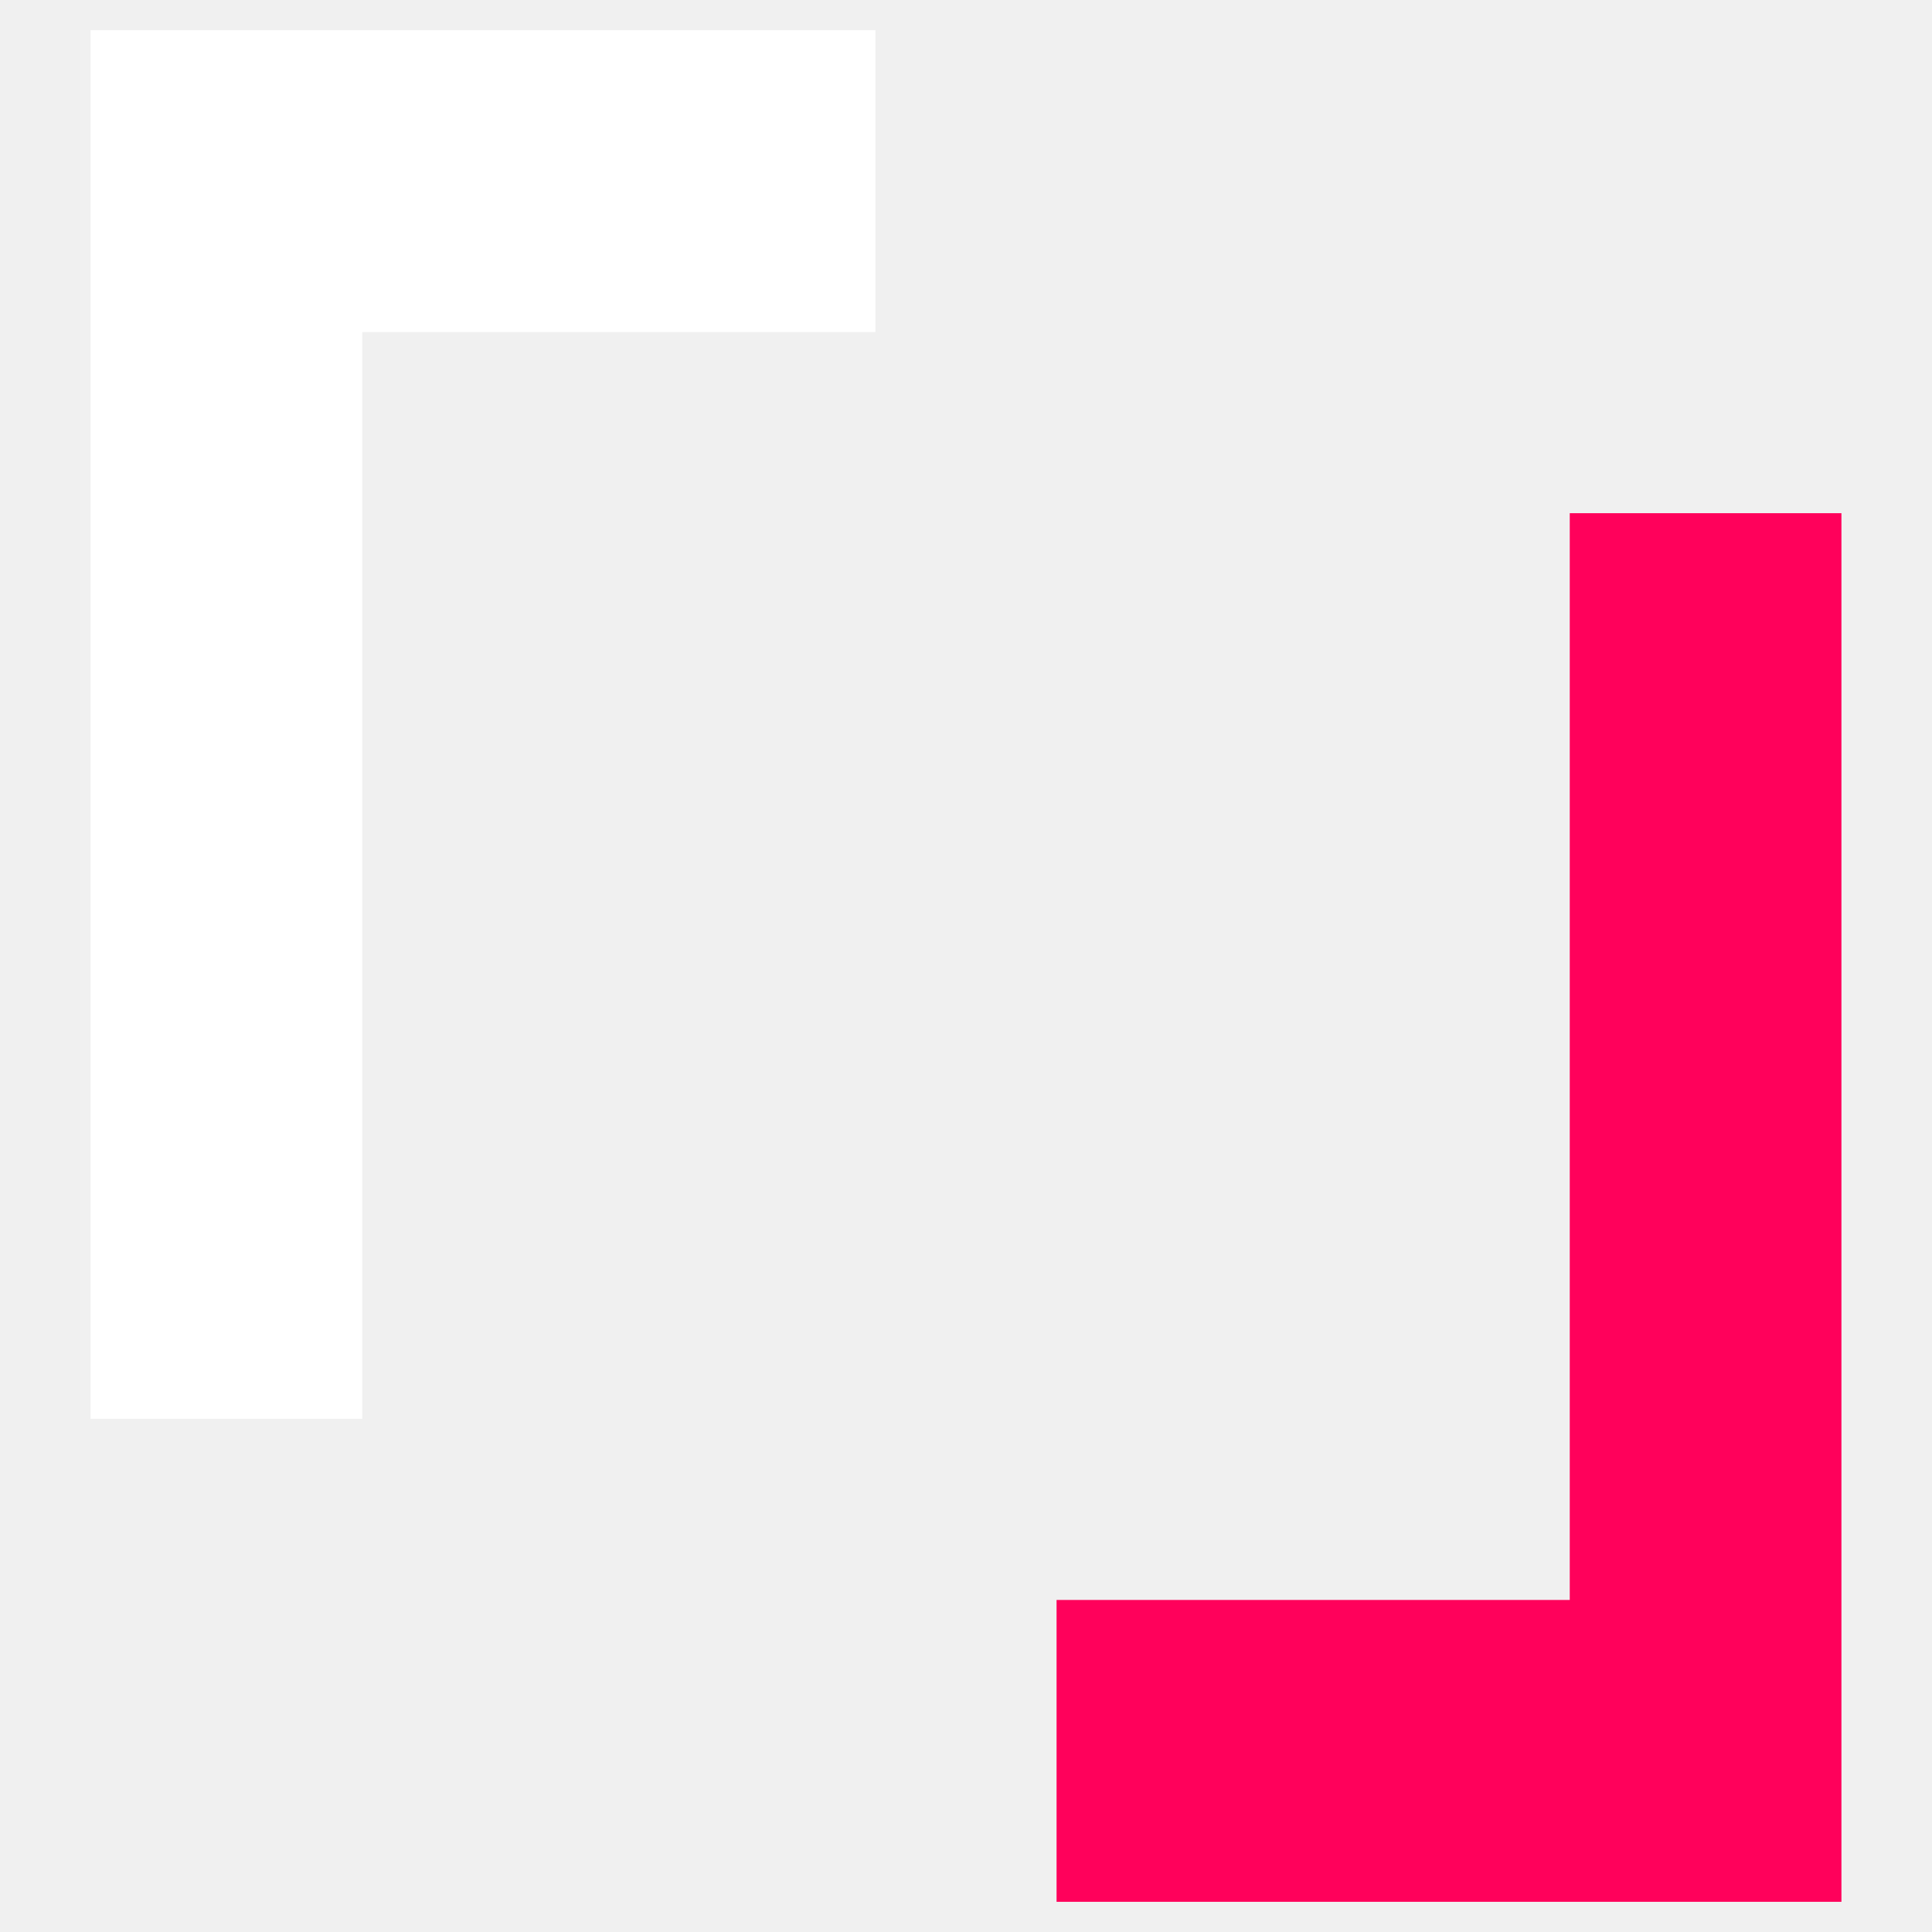
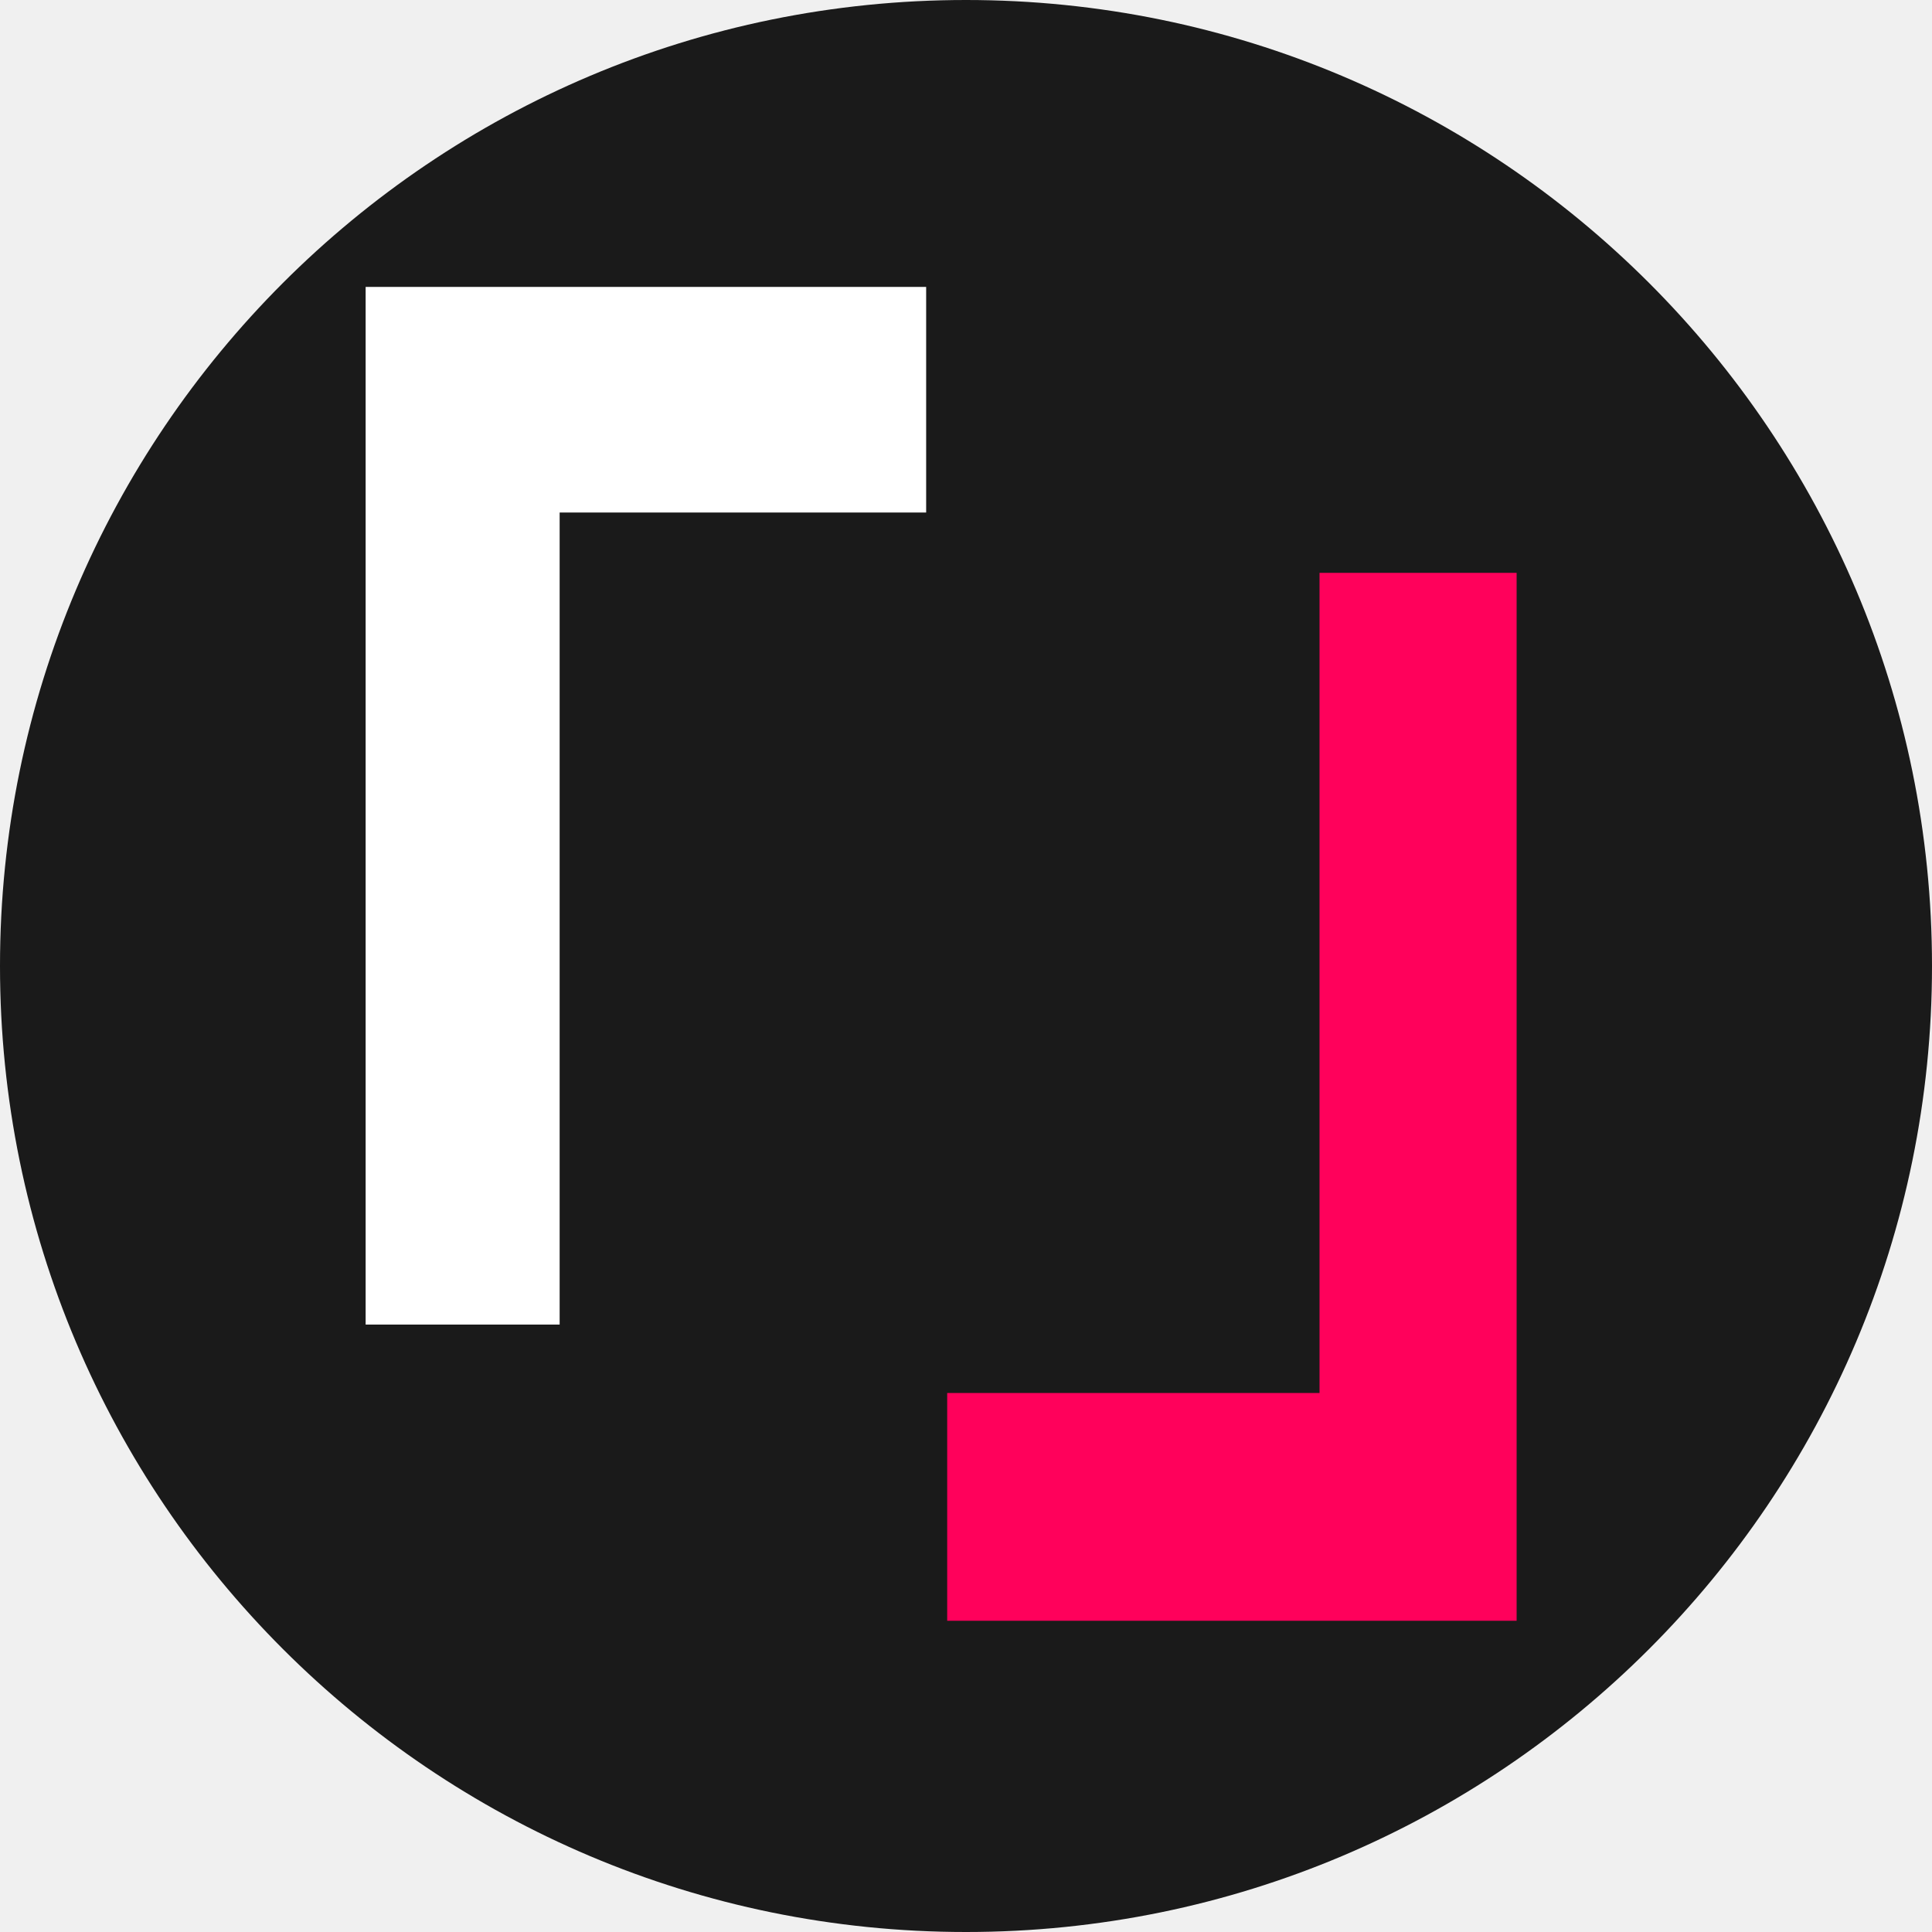
- <svg xmlns="http://www.w3.org/2000/svg" version="1.1" width="64" height="64">
-   <path d="M0 0 C2.97 0 5.94 0 9 0 C9 15.18 9 30.36 9 46 C0.42 46 -8.16 46 -17 46 C-17 42.7 -17 39.4 -17 36 C-11.39 36 -5.78 36 0 36 C0 24.12 0 12.24 0 0 Z " fill="#FF015B" transform="translate(52,17)" />
-   <path d="M0 0 C8.58 0 17.16 0 26 0 C26 3.3 26 6.6 26 10 C20.39 10 14.78 10 9 10 C9 21.88 9 33.76 9 46 C6.03 46 3.06 46 0 46 C0 30.82 0 15.64 0 0 Z " fill="#FFFFFF" transform="translate(3,1)" />
+ <svg xmlns="http://www.w3.org/2000/svg" width="64" height="64" viewBox="0 0 64 64">
+   <circle cx="32" cy="32" r="32" fill="#1a1a1a" />
+   <g transform="translate(-1 -1)">
+     <path d="m 13.112,10.505          c 6.127,0 12.255,0 18.568,0          0,2.466 0,4.932 0,7.473          -4.006,0 -8.013,0 -12.141,0          0,8.877 0,17.755 0,26.901          -2.121,0 -4.242,0 -6.427,0          0,-11.343 0,-22.687 0,-34.374          z" fill="#ffffff" />
+     <path d="m 44.71,19.977          c 2.155,0 4.309,0 6.53,0          0,11.455 0,22.911 0,34.713          -6.225,0 -12.45,0 -18.863,0          0,-2.49 0,-4.981 0,-7.546          4.07,0 8.14,0 12.334,0          0,-8.965 0,-17.93 0,-27.167          z" fill="#ff015b" />
+   </g>
</svg>
